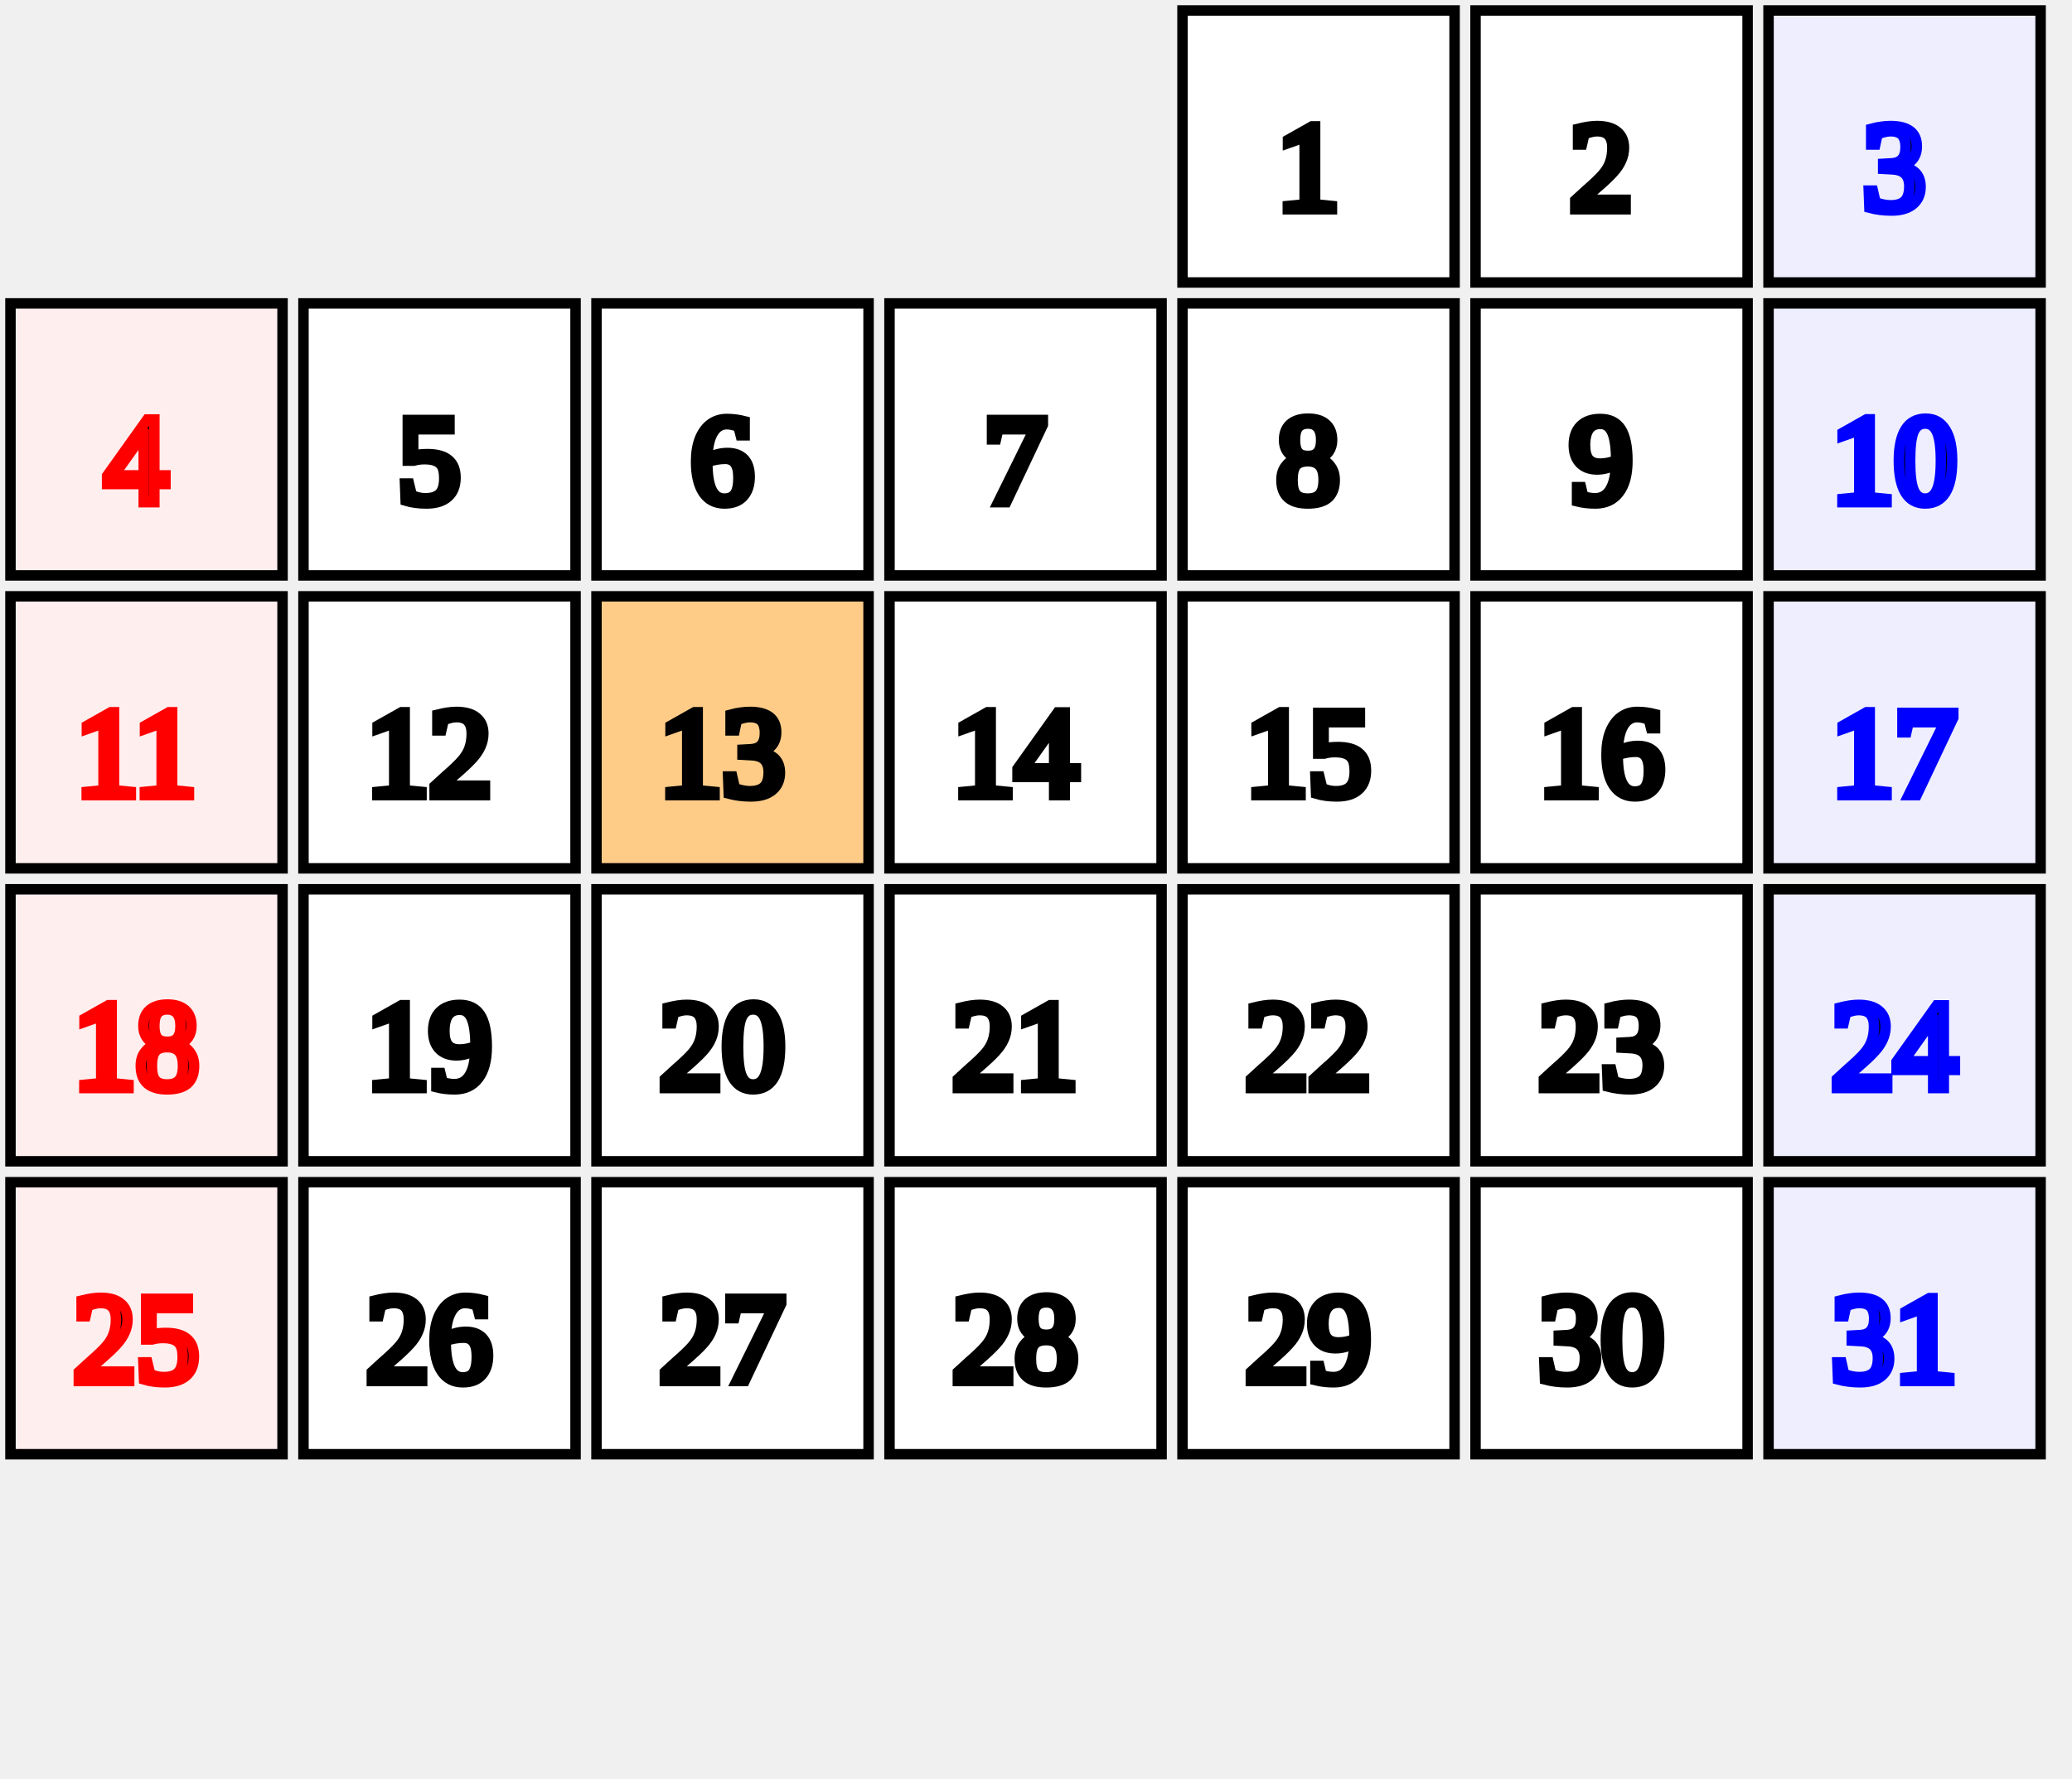
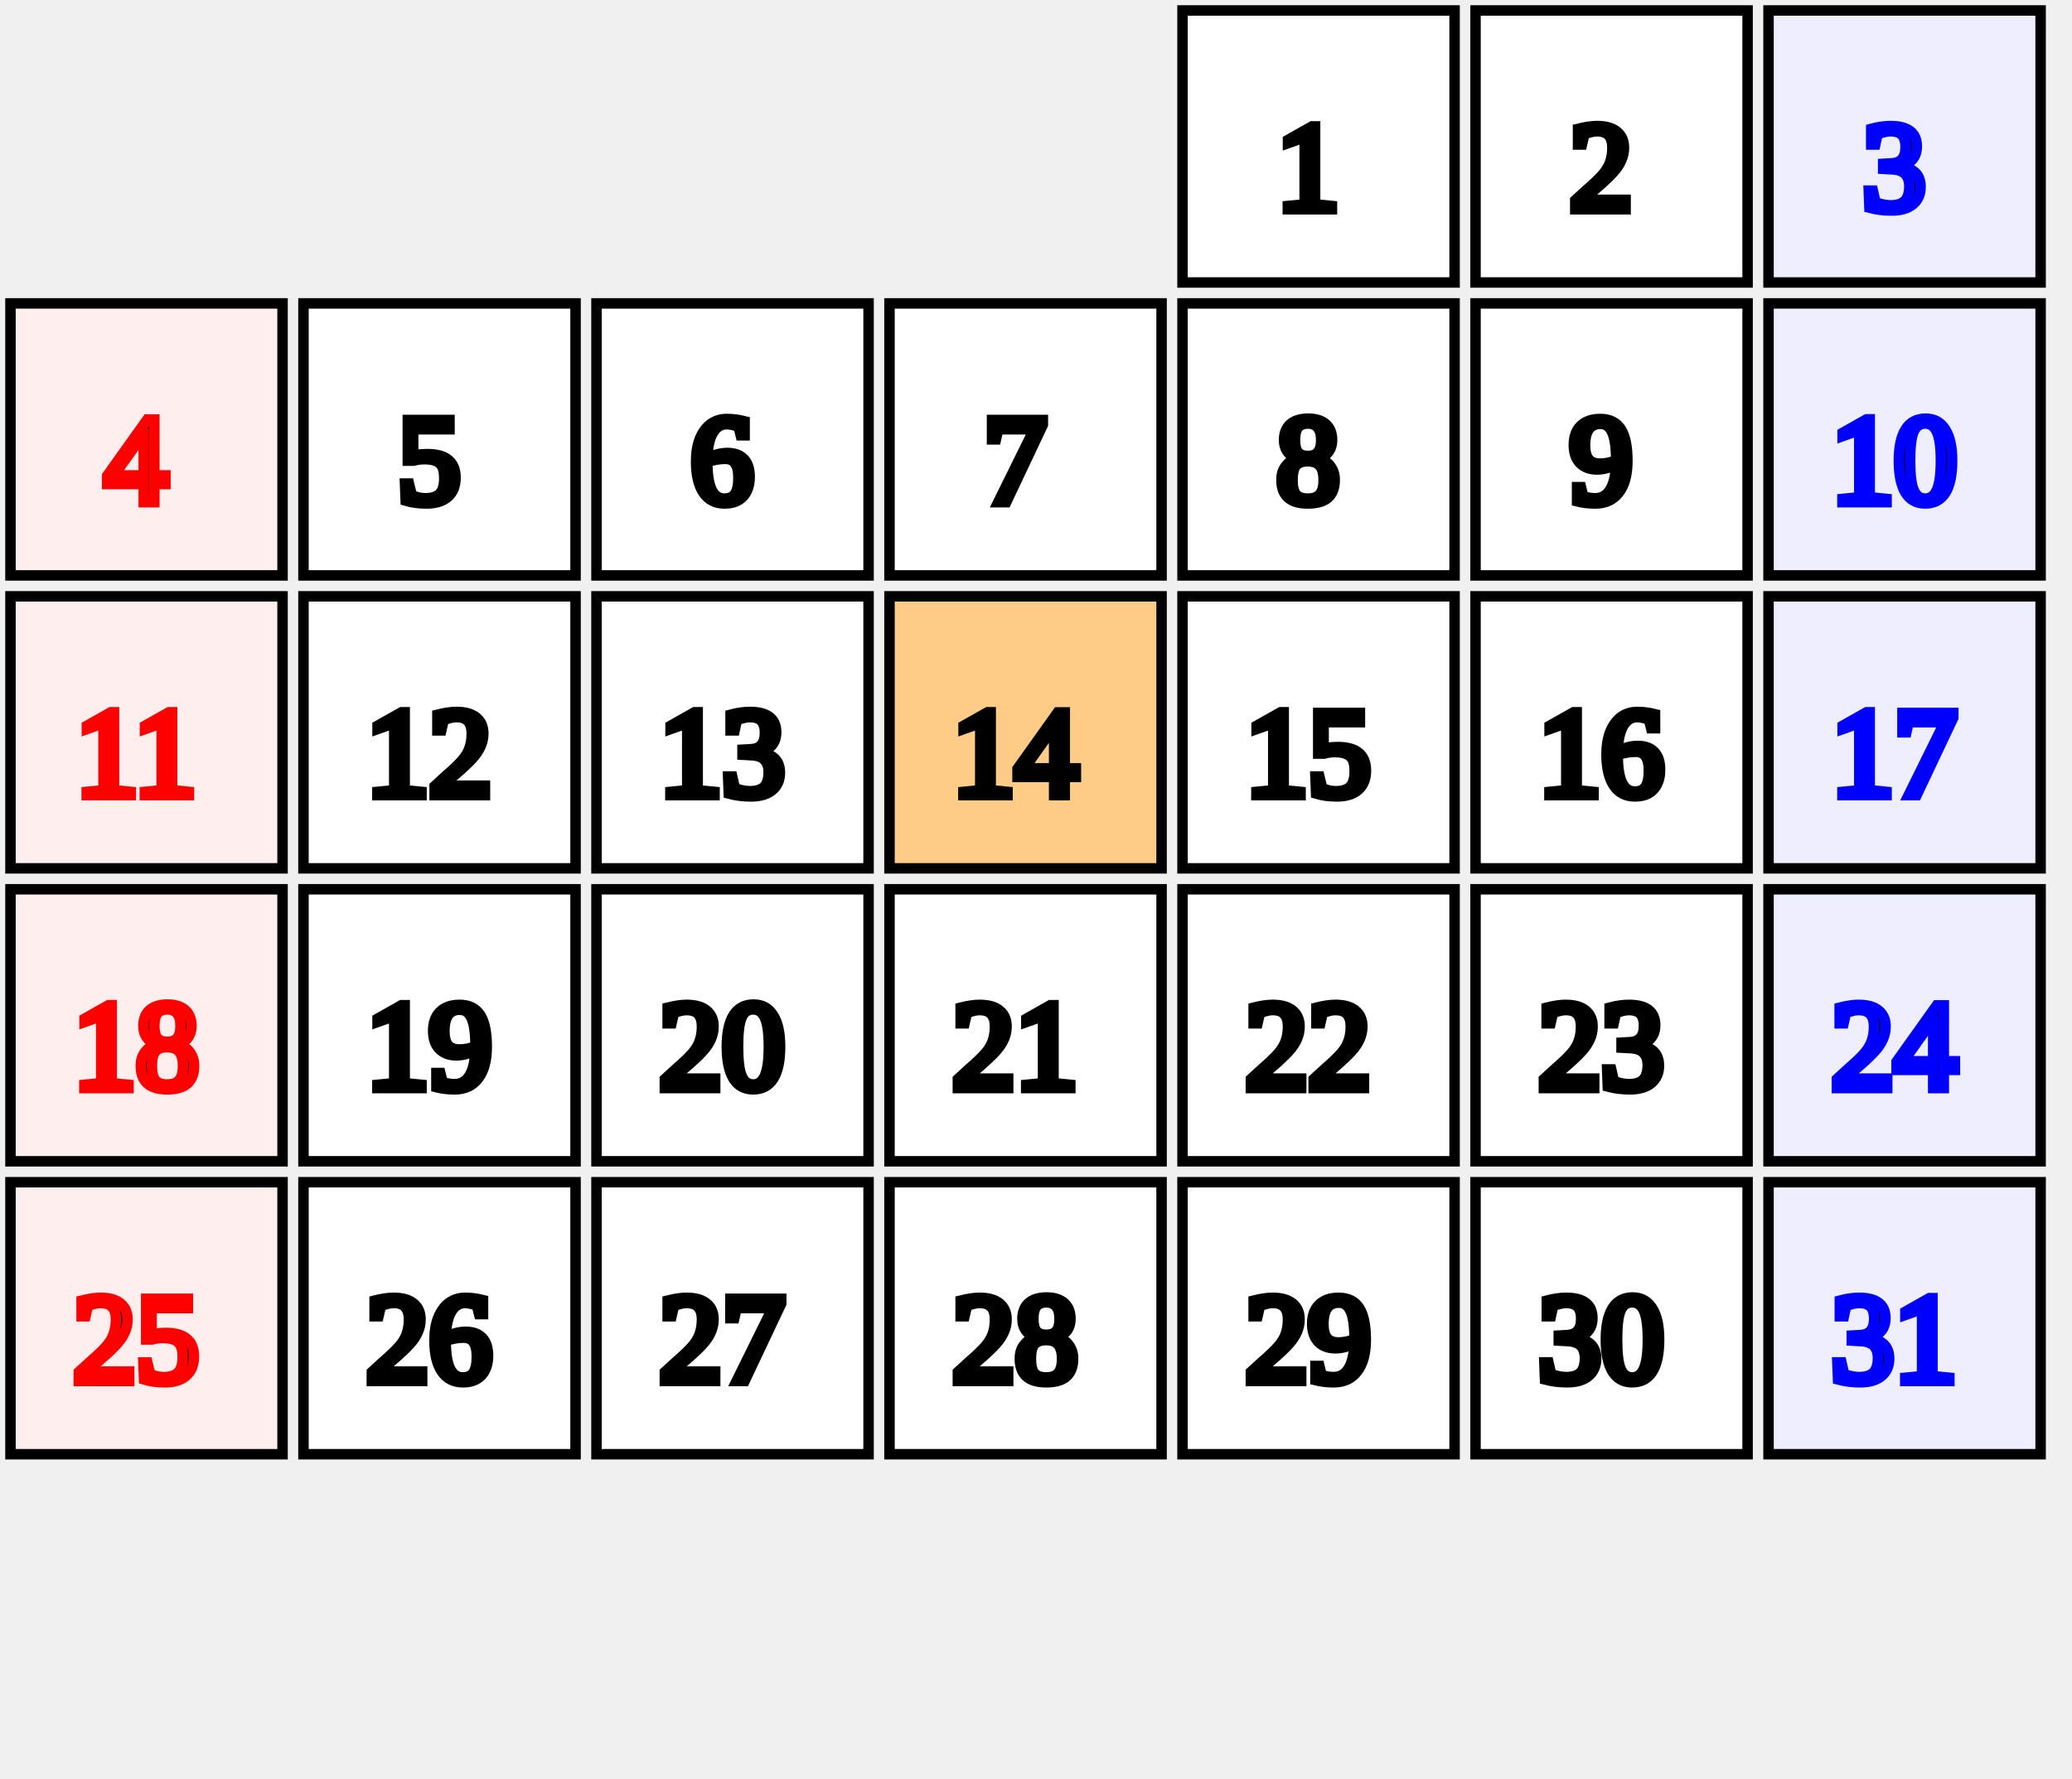
<svg xmlns="http://www.w3.org/2000/svg" id="erd-canvas" width="198px" height="170px">
  <rect x="113px" y="1px" width="26px" height="26px" stroke="#000" stroke-width="1px" fill="#fff" />
  <text x="125px" y="20px" stroke="#000" text-anchor="middle">1</text>
  <rect x="141px" y="1px" width="26px" height="26px" stroke="#000" stroke-width="1px" fill="#fff" />
  <text x="153px" y="20px" stroke="#000" text-anchor="middle">2</text>
  <rect x="169px" y="1px" width="26px" height="26px" stroke="#000" stroke-width="1px" fill="#eef" />
  <text x="181px" y="20px" stroke="#00f" text-anchor="middle">3</text>
  <rect x="1px" y="29px" width="26px" height="26px" stroke="#000" stroke-width="1px" fill="#fee" />
  <text x="13px" y="48px" stroke="#f00" text-anchor="middle">4</text>
  <rect x="29px" y="29px" width="26px" height="26px" stroke="#000" stroke-width="1px" fill="#fff" />
  <text x="41px" y="48px" stroke="#000" text-anchor="middle">5</text>
  <rect x="57px" y="29px" width="26px" height="26px" stroke="#000" stroke-width="1px" fill="#fff" />
  <text x="69px" y="48px" stroke="#000" text-anchor="middle">6</text>
  <rect x="85px" y="29px" width="26px" height="26px" stroke="#000" stroke-width="1px" fill="#fff" />
  <text x="97px" y="48px" stroke="#000" text-anchor="middle">7</text>
  <rect x="113px" y="29px" width="26px" height="26px" stroke="#000" stroke-width="1px" fill="#fff" />
  <text x="125px" y="48px" stroke="#000" text-anchor="middle">8</text>
  <rect x="141px" y="29px" width="26px" height="26px" stroke="#000" stroke-width="1px" fill="#fff" />
  <text x="153px" y="48px" stroke="#000" text-anchor="middle">9</text>
  <rect x="169px" y="29px" width="26px" height="26px" stroke="#000" stroke-width="1px" fill="#eef" />
  <text x="181px" y="48px" stroke="#00f" text-anchor="middle">10</text>
  <rect x="1px" y="57px" width="26px" height="26px" stroke="#000" stroke-width="1px" fill="#fee" />
  <text x="13px" y="76px" stroke="#f00" text-anchor="middle">11</text>
  <rect x="29px" y="57px" width="26px" height="26px" stroke="#000" stroke-width="1px" fill="#fff" />
  <text x="41px" y="76px" stroke="#000" text-anchor="middle">12</text>
-   <rect x="57px" y="57px" width="26px" height="26px" stroke="#000" stroke-width="1px" fill="#fc8" />
+   <rect x="57px" y="57px" width="26px" height="26px" stroke="#000" stroke-width="1px" fill="#fff" />
  <text x="69px" y="76px" stroke="#000" text-anchor="middle">13</text>
-   <rect x="85px" y="57px" width="26px" height="26px" stroke="#000" stroke-width="1px" fill="#fff" />
+   <rect x="85px" y="57px" width="26px" height="26px" stroke="#000" stroke-width="1px" fill="#fc8" />
  <text x="97px" y="76px" stroke="#000" text-anchor="middle">14</text>
  <rect x="113px" y="57px" width="26px" height="26px" stroke="#000" stroke-width="1px" fill="#fff" />
  <text x="125px" y="76px" stroke="#000" text-anchor="middle">15</text>
  <rect x="141px" y="57px" width="26px" height="26px" stroke="#000" stroke-width="1px" fill="#fff" />
  <text x="153px" y="76px" stroke="#000" text-anchor="middle">16</text>
  <rect x="169px" y="57px" width="26px" height="26px" stroke="#000" stroke-width="1px" fill="#eef" />
  <text x="181px" y="76px" stroke="#00f" text-anchor="middle">17</text>
  <rect x="1px" y="85px" width="26px" height="26px" stroke="#000" stroke-width="1px" fill="#fee" />
  <text x="13px" y="104px" stroke="#f00" text-anchor="middle">18</text>
  <rect x="29px" y="85px" width="26px" height="26px" stroke="#000" stroke-width="1px" fill="#fff" />
  <text x="41px" y="104px" stroke="#000" text-anchor="middle">19</text>
  <rect x="57px" y="85px" width="26px" height="26px" stroke="#000" stroke-width="1px" fill="#fff" />
  <text x="69px" y="104px" stroke="#000" text-anchor="middle">20</text>
  <rect x="85px" y="85px" width="26px" height="26px" stroke="#000" stroke-width="1px" fill="#fff" />
  <text x="97px" y="104px" stroke="#000" text-anchor="middle">21</text>
  <rect x="113px" y="85px" width="26px" height="26px" stroke="#000" stroke-width="1px" fill="#fff" />
  <text x="125px" y="104px" stroke="#000" text-anchor="middle">22</text>
  <rect x="141px" y="85px" width="26px" height="26px" stroke="#000" stroke-width="1px" fill="#fff" />
  <text x="153px" y="104px" stroke="#000" text-anchor="middle">23</text>
  <rect x="169px" y="85px" width="26px" height="26px" stroke="#000" stroke-width="1px" fill="#eef" />
  <text x="181px" y="104px" stroke="#00f" text-anchor="middle">24</text>
  <rect x="1px" y="113px" width="26px" height="26px" stroke="#000" stroke-width="1px" fill="#fee" />
  <text x="13px" y="132px" stroke="#f00" text-anchor="middle">25</text>
  <rect x="29px" y="113px" width="26px" height="26px" stroke="#000" stroke-width="1px" fill="#fff" />
  <text x="41px" y="132px" stroke="#000" text-anchor="middle">26</text>
  <rect x="57px" y="113px" width="26px" height="26px" stroke="#000" stroke-width="1px" fill="#fff" />
  <text x="69px" y="132px" stroke="#000" text-anchor="middle">27</text>
  <rect x="85px" y="113px" width="26px" height="26px" stroke="#000" stroke-width="1px" fill="#fff" />
  <text x="97px" y="132px" stroke="#000" text-anchor="middle">28</text>
  <rect x="113px" y="113px" width="26px" height="26px" stroke="#000" stroke-width="1px" fill="#fff" />
  <text x="125px" y="132px" stroke="#000" text-anchor="middle">29</text>
  <rect x="141px" y="113px" width="26px" height="26px" stroke="#000" stroke-width="1px" fill="#fff" />
  <text x="153px" y="132px" stroke="#000" text-anchor="middle">30</text>
  <rect x="169px" y="113px" width="26px" height="26px" stroke="#000" stroke-width="1px" fill="#eef" />
  <text x="181px" y="132px" stroke="#00f" text-anchor="middle">31</text>
</svg>
